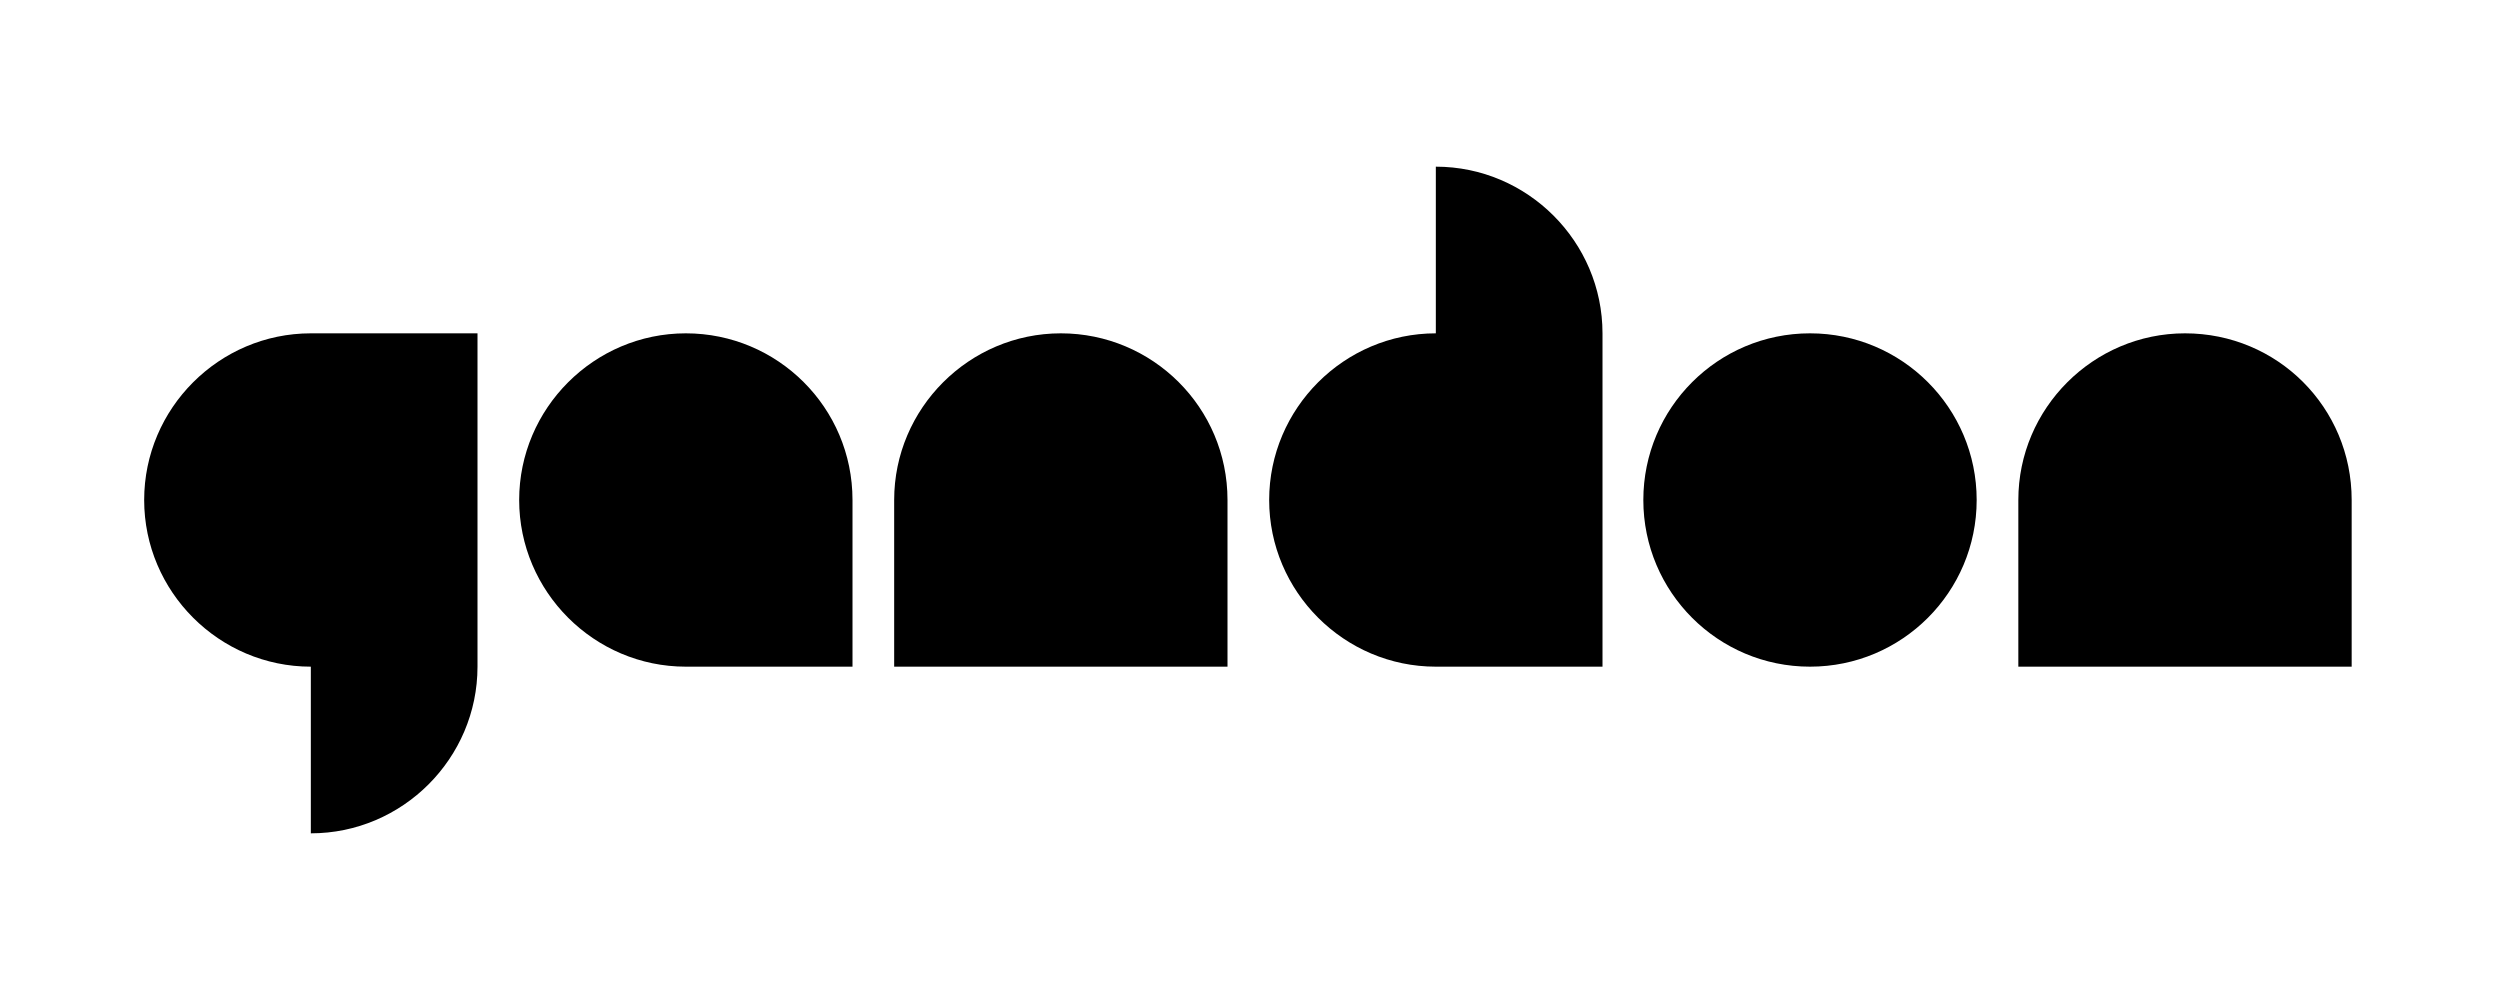
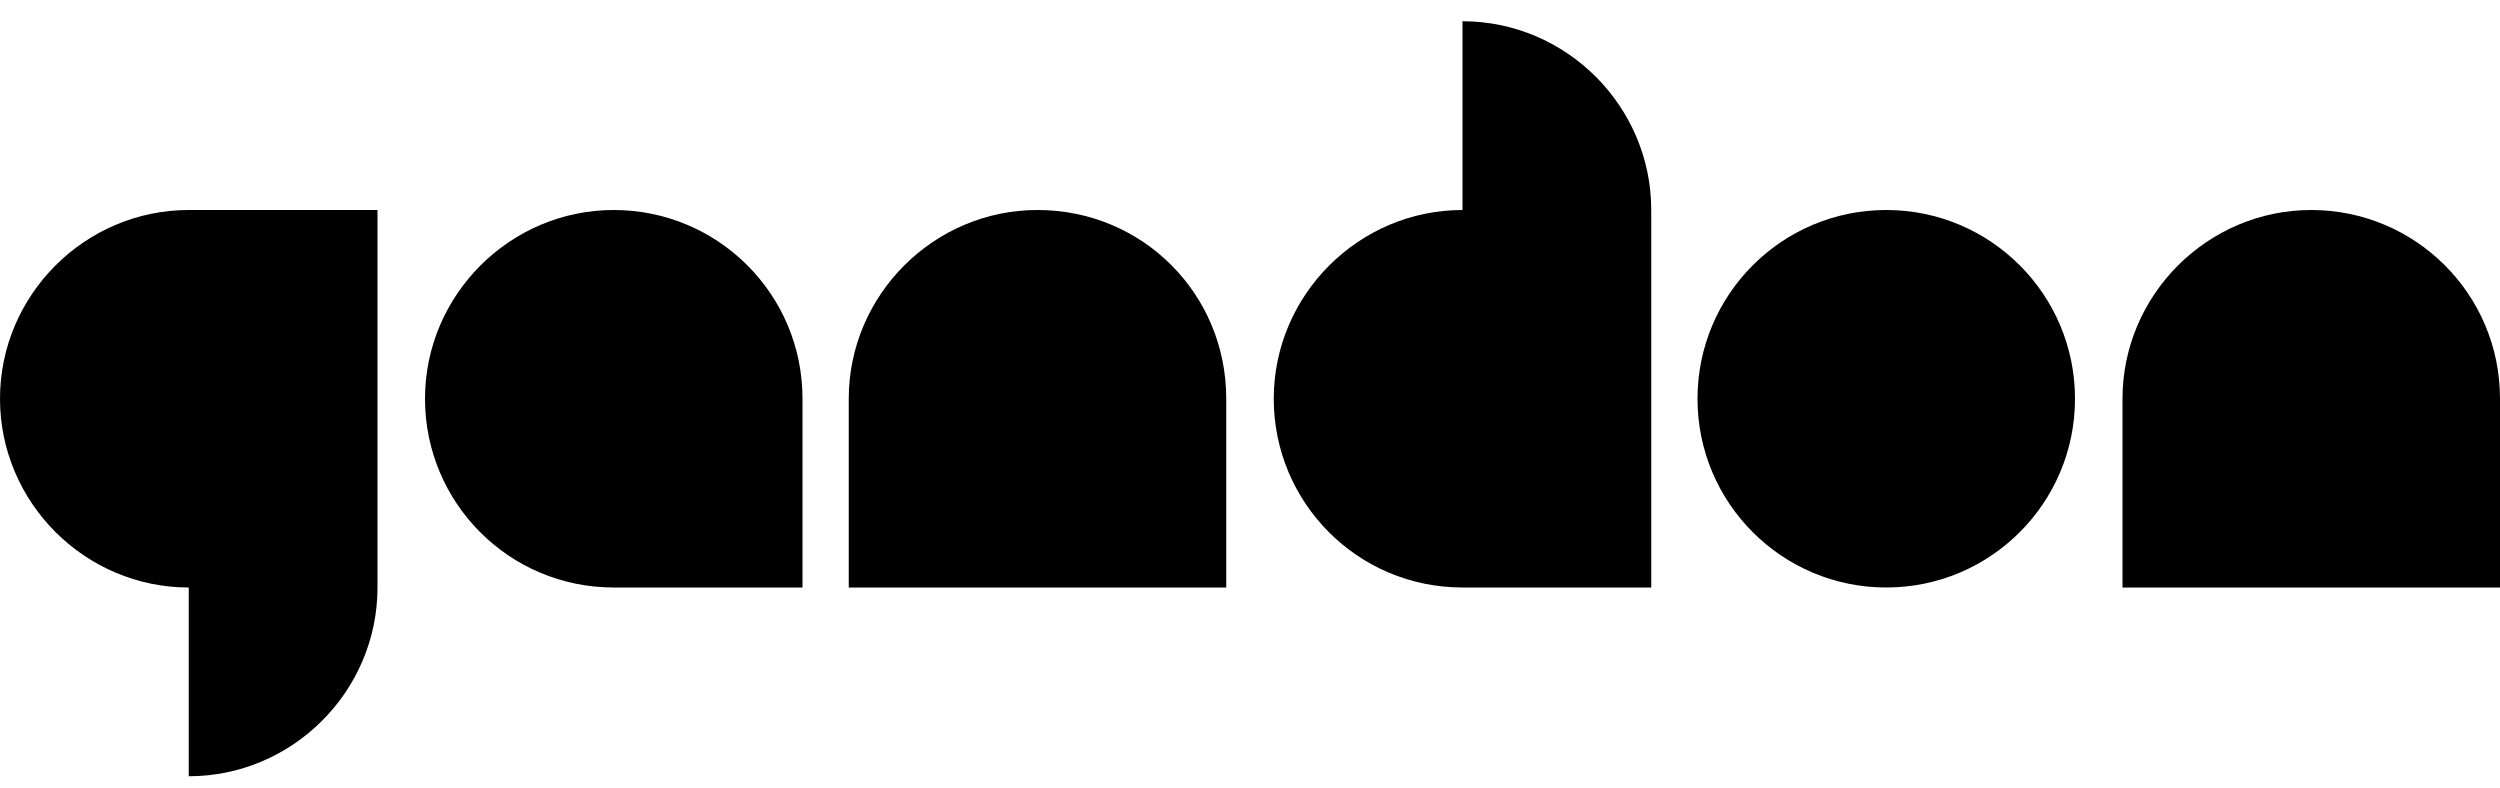
- <svg xmlns="http://www.w3.org/2000/svg" version="1.1" id="Calque_1" x="0px" y="0px" width="300px" height="120px" viewBox="0 0 300 120" style="enable-background:new 0 0 300 120;" xml:space="preserve">
-   <circle cx="217.2" cy="60" r="20" />
-   <path d="M127.3,40c-11,0-20,9-20,20v20h40V60C147.3,48.9,138.3,40,127.3,40z" />
-   <path d="M262.2,40c-11,0-20,9-20,20v20h40V60C282.2,48.9,273.3,40,262.2,40z" />
-   <path d="M82.3,40c-11,0-20,9-20,20c0,11,9,20,20,20h20V60C102.3,48.9,93.3,40,82.3,40z" />
-   <path d="M37.3,40c-11,0-20,9-20,20s9,20,20,20v20c11,0,20-9,20-20V40H37.3z" />
-   <path d="M172.3,20v20c-11,0-20,9-20,20s9,20,20,20h20V40C192.3,29,183.3,20,172.3,20z" />
+ <svg xmlns="http://www.w3.org/2000/svg" version="1.1" id="Calque_1" x="0px" y="0px" width="200px" height="63px" viewBox="0 0 200 63" style="enable-background:new 0 0 200 63;" xml:space="preserve">
+   <circle cx="150.9" cy="31.9" r="15.1" />
+   <path d="M83,16.8c-8.3,0-15.1,6.8-15.1,15.1V47h30.2V31.9C98.1,23.5,91.4,16.8,83,16.8z" />
+   <path d="M184.9,16.8c-8.3,0-15.1,6.8-15.1,15.1V47H200V31.9C200,23.5,193.2,16.8,184.9,16.8z" />
+   <path d="M49.1,16.8c-8.3,0-15.1,6.8-15.1,15.1S40.7,47,49.1,47h15.1V31.9C64.2,23.5,57.4,16.8,49.1,16.8z" />
+   <path d="M0,31.9C0,40.2,6.8,47,15.1,47v15.1c8.3,0,15.1-6.8,15.1-15.1V16.8H15.1C6.8,16.8,0,23.6,0,31.9z" />
+   <path d="M117,1.7v15.1c-8.3,0-15.1,6.8-15.1,15.1S108.6,47,117,47h15.1V16.8C132.1,8.5,125.3,1.7,117,1.7z" />
</svg>
